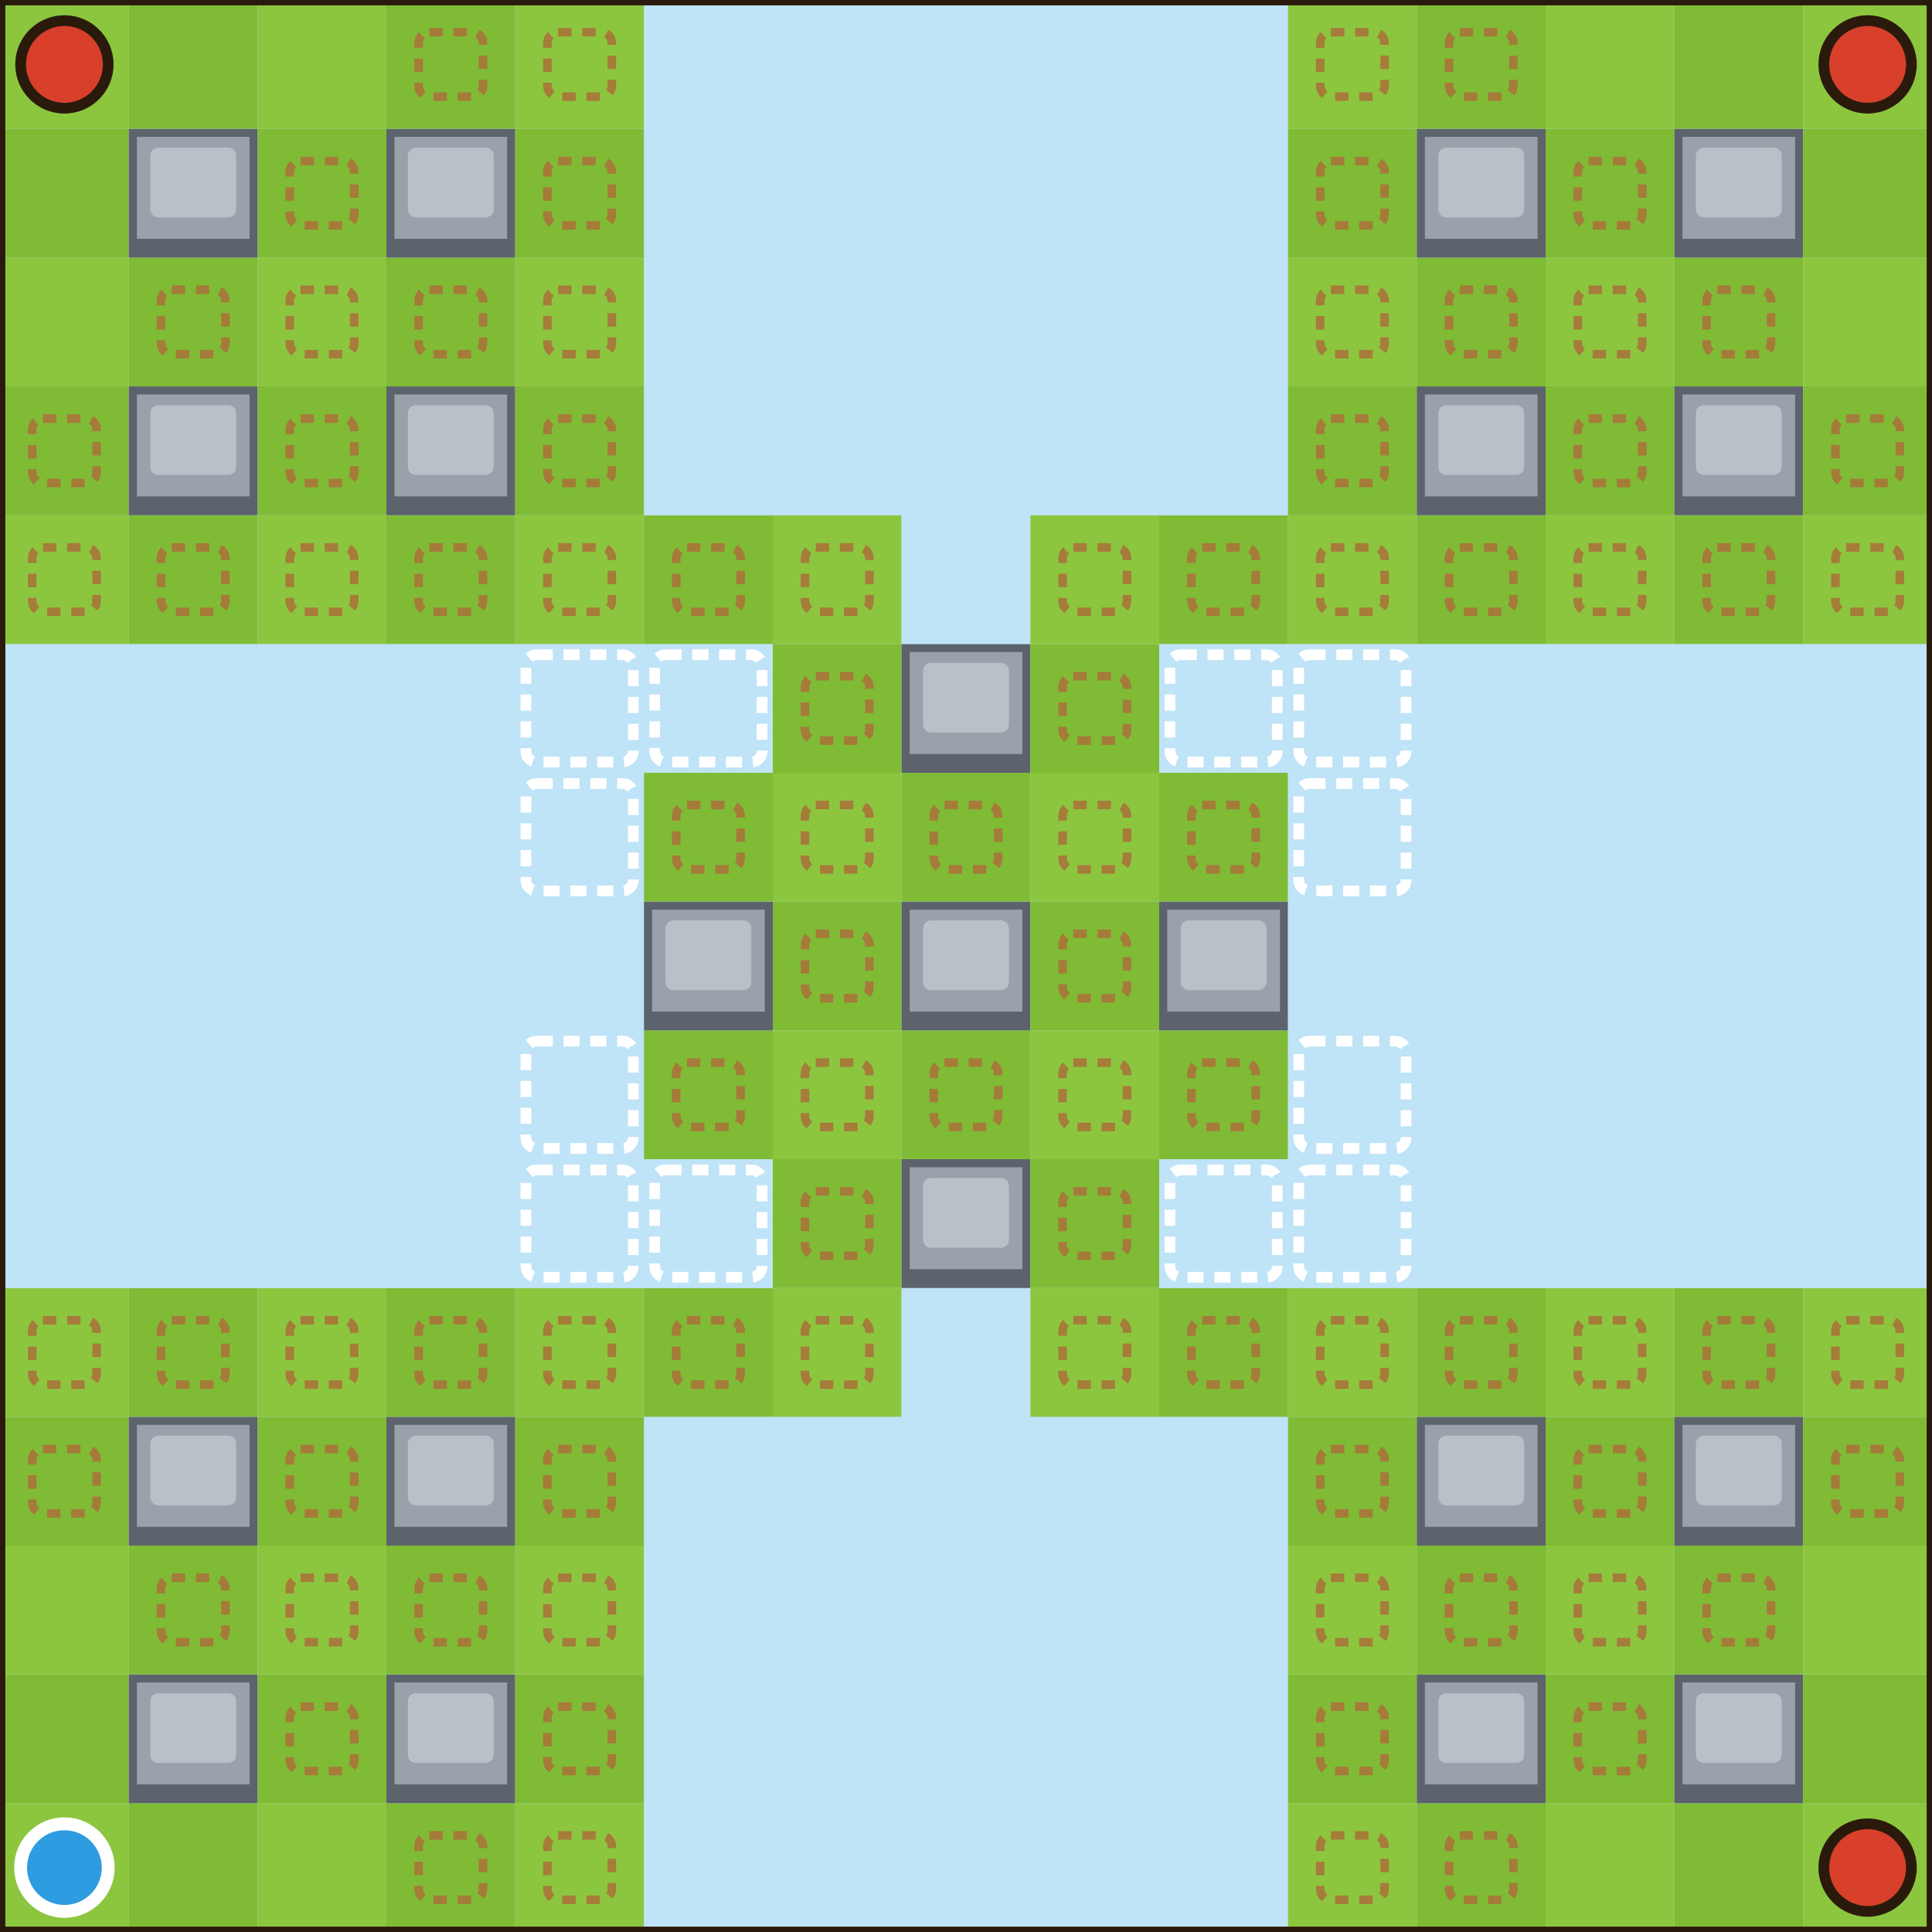
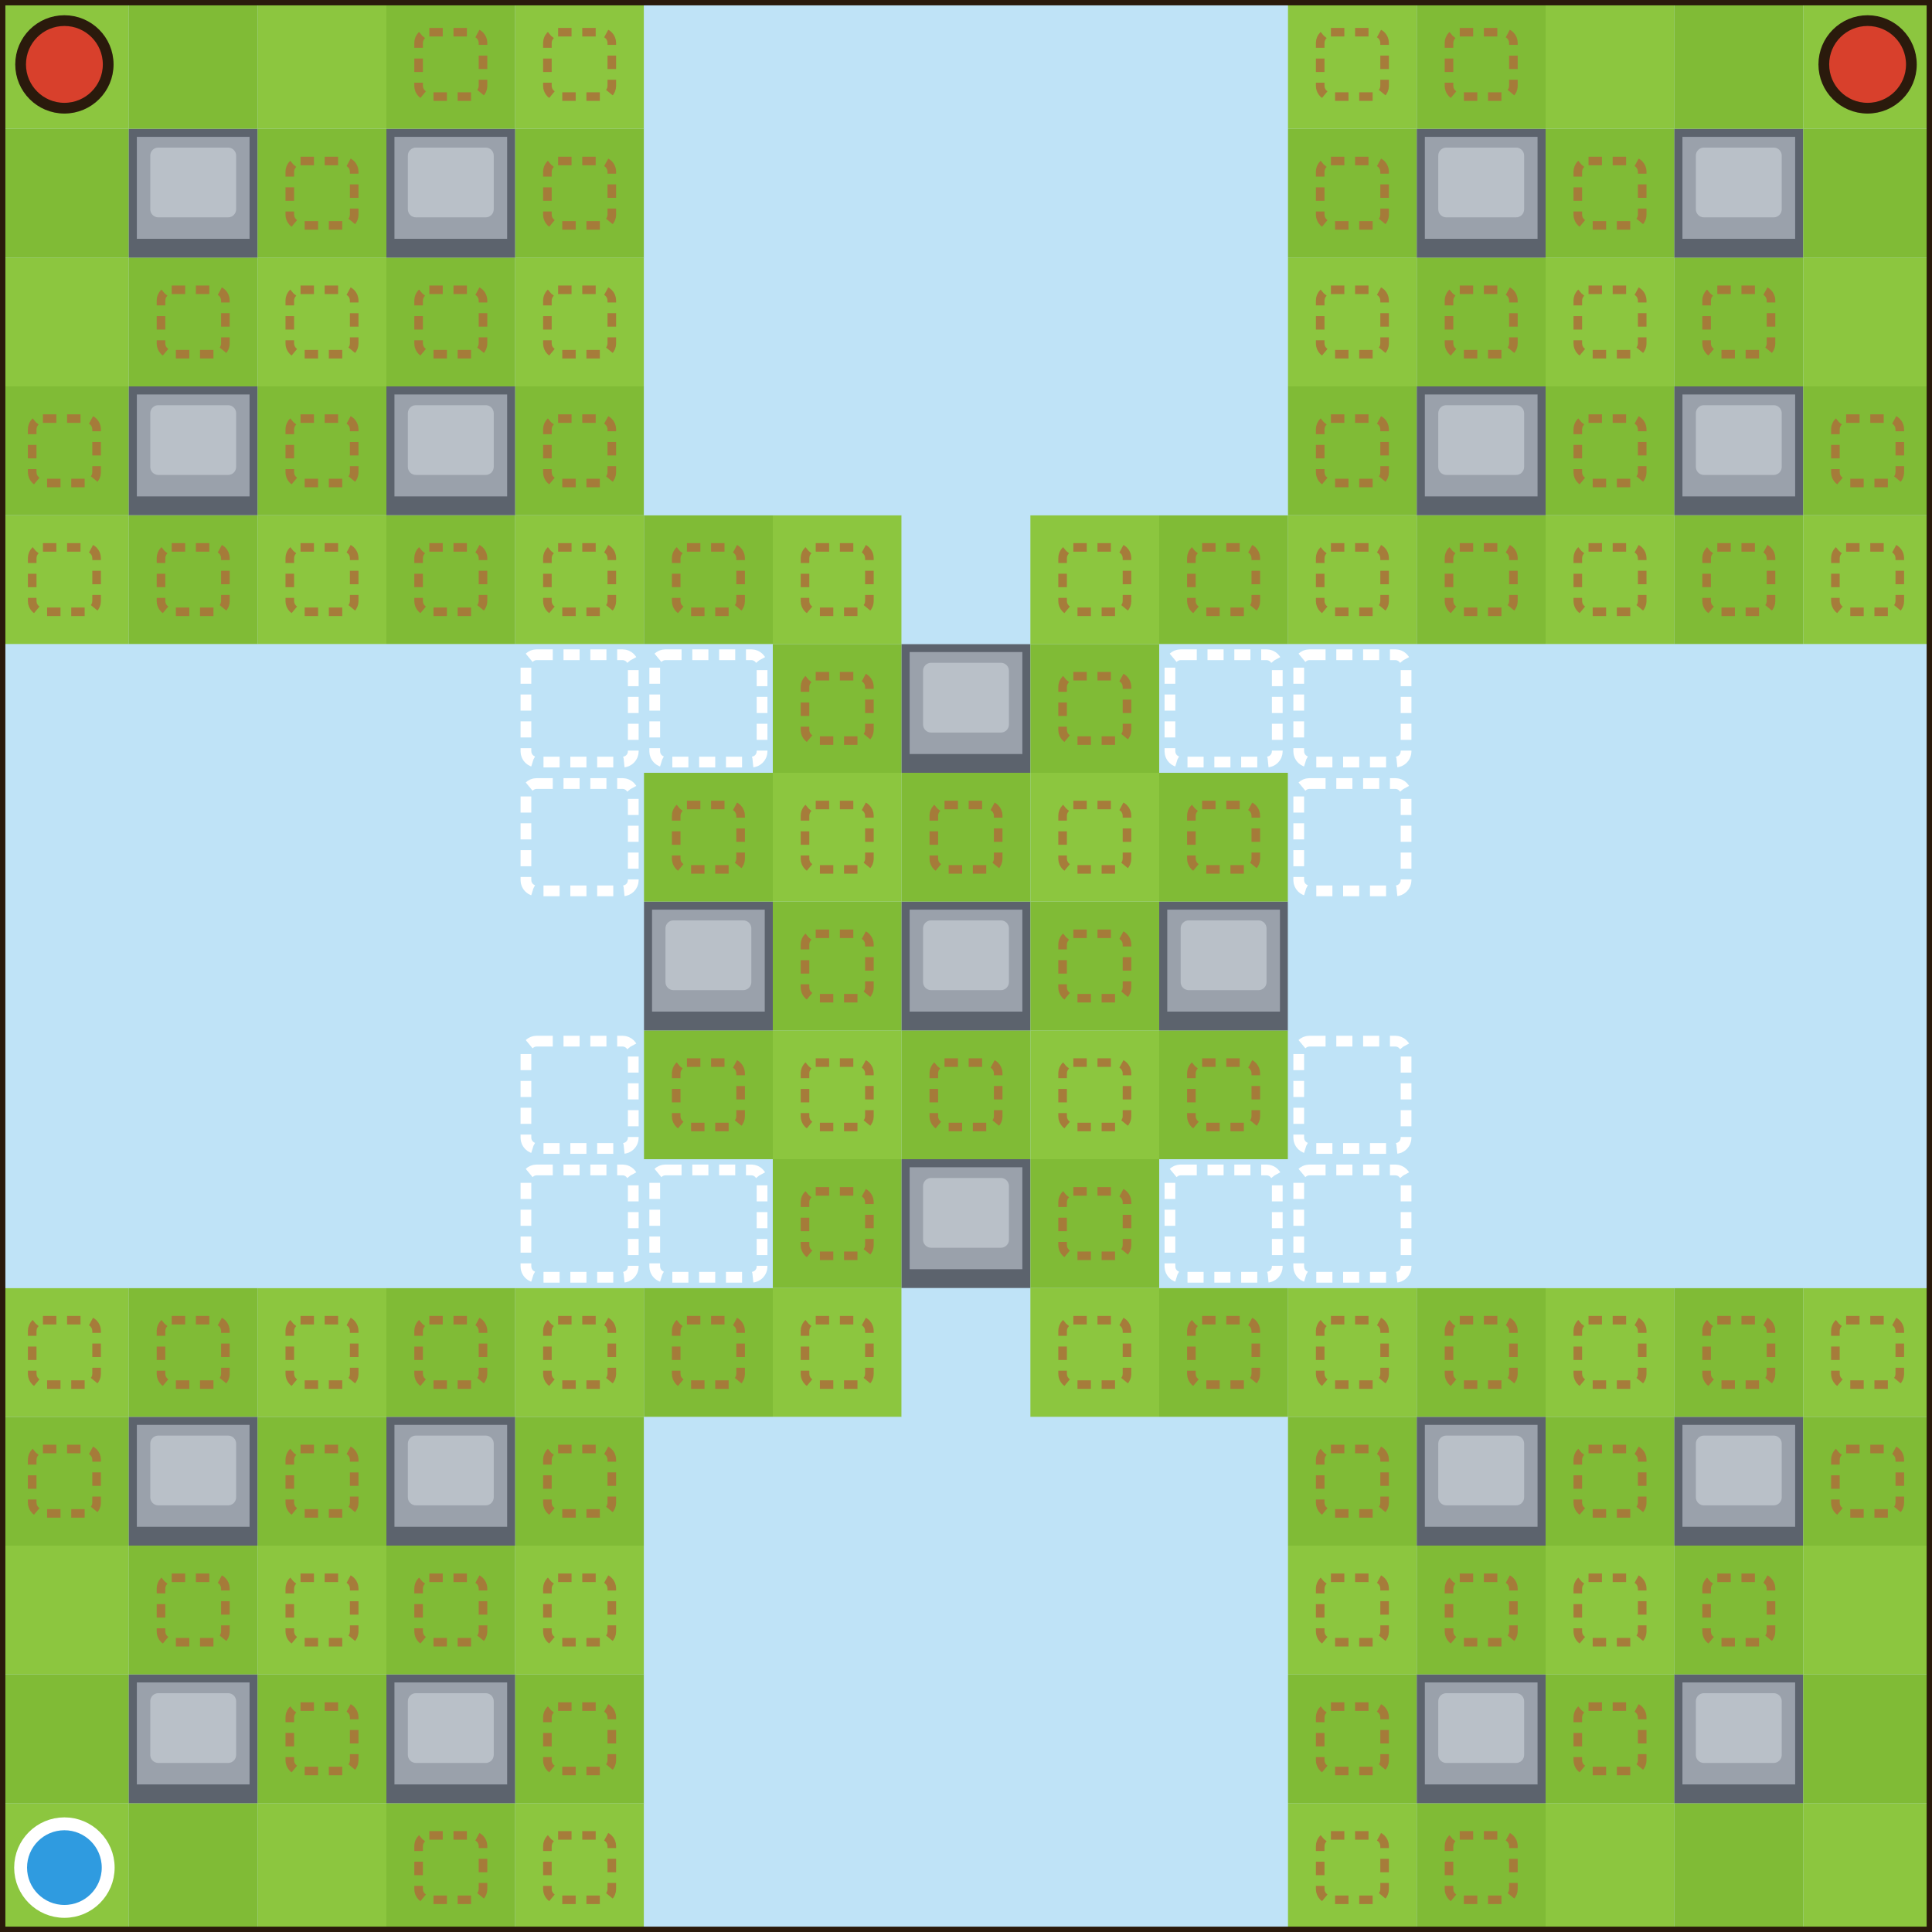
<svg xmlns="http://www.w3.org/2000/svg" viewBox="0 0 360 360" width="360" height="360" role="img">
  <rect width="360" height="360" fill="#bfe3f7" />
  <rect x="0" y="336" width="24" height="24" fill="#8cc63f" />
  <rect x="24" y="336" width="24" height="24" fill="#80bb36" />
  <rect x="48" y="336" width="24" height="24" fill="#8cc63f" />
  <rect x="72" y="336" width="24" height="24" fill="#80bb36" />
  <rect x="96" y="336" width="24" height="24" fill="#8cc63f" />
  <rect x="120" y="336" width="24" height="24" fill="#bfe3f7" />
  <rect x="144" y="336" width="24" height="24" fill="#bfe3f7" />
  <rect x="168" y="336" width="24" height="24" fill="#bfe3f7" />
  <rect x="192" y="336" width="24" height="24" fill="#bfe3f7" />
  <rect x="216" y="336" width="24" height="24" fill="#bfe3f7" />
  <rect x="240" y="336" width="24" height="24" fill="#8cc63f" />
  <rect x="264" y="336" width="24" height="24" fill="#80bb36" />
  <rect x="288" y="336" width="24" height="24" fill="#8cc63f" />
  <rect x="312" y="336" width="24" height="24" fill="#80bb36" />
  <rect x="336" y="336" width="24" height="24" fill="#8cc63f" />
  <rect x="0" y="312" width="24" height="24" fill="#80bb36" />
  <rect x="24" y="312" width="24" height="24" fill="#5c636d" />
  <rect x="25.5" y="313.5" width="21" height="19" fill="#9aa1ab" />
  <rect x="28" y="315.5" width="16" height="13" fill="#b9c0c8" rx="1.5" />
  <rect x="48" y="312" width="24" height="24" fill="#80bb36" />
  <rect x="72" y="312" width="24" height="24" fill="#5c636d" />
  <rect x="73.5" y="313.5" width="21" height="19" fill="#9aa1ab" />
  <rect x="76" y="315.5" width="16" height="13" fill="#b9c0c8" rx="1.5" />
  <rect x="96" y="312" width="24" height="24" fill="#80bb36" />
  <rect x="120" y="312" width="24" height="24" fill="#bfe3f7" />
  <rect x="144" y="312" width="24" height="24" fill="#bfe3f7" />
  <rect x="168" y="312" width="24" height="24" fill="#bfe3f7" />
  <rect x="192" y="312" width="24" height="24" fill="#bfe3f7" />
  <rect x="216" y="312" width="24" height="24" fill="#bfe3f7" />
  <rect x="240" y="312" width="24" height="24" fill="#80bb36" />
  <rect x="264" y="312" width="24" height="24" fill="#5c636d" />
  <rect x="265.5" y="313.5" width="21" height="19" fill="#9aa1ab" />
  <rect x="268" y="315.5" width="16" height="13" fill="#b9c0c8" rx="1.5" />
  <rect x="288" y="312" width="24" height="24" fill="#80bb36" />
  <rect x="312" y="312" width="24" height="24" fill="#5c636d" />
  <rect x="313.5" y="313.5" width="21" height="19" fill="#9aa1ab" />
  <rect x="316" y="315.5" width="16" height="13" fill="#b9c0c8" rx="1.5" />
  <rect x="336" y="312" width="24" height="24" fill="#80bb36" />
  <rect x="0" y="288" width="24" height="24" fill="#8cc63f" />
  <rect x="24" y="288" width="24" height="24" fill="#80bb36" />
  <rect x="48" y="288" width="24" height="24" fill="#8cc63f" />
  <rect x="72" y="288" width="24" height="24" fill="#80bb36" />
  <rect x="96" y="288" width="24" height="24" fill="#8cc63f" />
  <rect x="120" y="288" width="24" height="24" fill="#bfe3f7" />
  <rect x="144" y="288" width="24" height="24" fill="#bfe3f7" />
  <rect x="168" y="288" width="24" height="24" fill="#bfe3f7" />
  <rect x="192" y="288" width="24" height="24" fill="#bfe3f7" />
  <rect x="216" y="288" width="24" height="24" fill="#bfe3f7" />
  <rect x="240" y="288" width="24" height="24" fill="#8cc63f" />
  <rect x="264" y="288" width="24" height="24" fill="#80bb36" />
  <rect x="288" y="288" width="24" height="24" fill="#8cc63f" />
  <rect x="312" y="288" width="24" height="24" fill="#80bb36" />
  <rect x="336" y="288" width="24" height="24" fill="#8cc63f" />
  <rect x="0" y="264" width="24" height="24" fill="#80bb36" />
  <rect x="24" y="264" width="24" height="24" fill="#5c636d" />
  <rect x="25.5" y="265.5" width="21" height="19" fill="#9aa1ab" />
  <rect x="28" y="267.5" width="16" height="13" fill="#b9c0c8" rx="1.5" />
  <rect x="48" y="264" width="24" height="24" fill="#80bb36" />
  <rect x="72" y="264" width="24" height="24" fill="#5c636d" />
  <rect x="73.5" y="265.5" width="21" height="19" fill="#9aa1ab" />
  <rect x="76" y="267.5" width="16" height="13" fill="#b9c0c8" rx="1.5" />
  <rect x="96" y="264" width="24" height="24" fill="#80bb36" />
  <rect x="120" y="264" width="24" height="24" fill="#bfe3f7" />
  <rect x="144" y="264" width="24" height="24" fill="#bfe3f7" />
  <rect x="168" y="264" width="24" height="24" fill="#bfe3f7" />
  <rect x="192" y="264" width="24" height="24" fill="#bfe3f7" />
  <rect x="216" y="264" width="24" height="24" fill="#bfe3f7" />
  <rect x="240" y="264" width="24" height="24" fill="#80bb36" />
  <rect x="264" y="264" width="24" height="24" fill="#5c636d" />
  <rect x="265.5" y="265.5" width="21" height="19" fill="#9aa1ab" />
  <rect x="268" y="267.5" width="16" height="13" fill="#b9c0c8" rx="1.5" />
  <rect x="288" y="264" width="24" height="24" fill="#80bb36" />
  <rect x="312" y="264" width="24" height="24" fill="#5c636d" />
  <rect x="313.5" y="265.5" width="21" height="19" fill="#9aa1ab" />
  <rect x="316" y="267.5" width="16" height="13" fill="#b9c0c8" rx="1.5" />
  <rect x="336" y="264" width="24" height="24" fill="#80bb36" />
  <rect x="0" y="240" width="24" height="24" fill="#8cc63f" />
  <rect x="24" y="240" width="24" height="24" fill="#80bb36" />
  <rect x="48" y="240" width="24" height="24" fill="#8cc63f" />
  <rect x="72" y="240" width="24" height="24" fill="#80bb36" />
  <rect x="96" y="240" width="24" height="24" fill="#8cc63f" />
  <rect x="120" y="240" width="24" height="24" fill="#80bb36" />
  <rect x="144" y="240" width="24" height="24" fill="#8cc63f" />
  <rect x="168" y="240" width="24" height="24" fill="#bfe3f7" />
  <rect x="192" y="240" width="24" height="24" fill="#8cc63f" />
  <rect x="216" y="240" width="24" height="24" fill="#80bb36" />
  <rect x="240" y="240" width="24" height="24" fill="#8cc63f" />
  <rect x="264" y="240" width="24" height="24" fill="#80bb36" />
  <rect x="288" y="240" width="24" height="24" fill="#8cc63f" />
  <rect x="312" y="240" width="24" height="24" fill="#80bb36" />
  <rect x="336" y="240" width="24" height="24" fill="#8cc63f" />
  <rect x="0" y="216" width="24" height="24" fill="#bfe3f7" />
  <rect x="24" y="216" width="24" height="24" fill="#bfe3f7" />
  <rect x="48" y="216" width="24" height="24" fill="#bfe3f7" />
  <rect x="72" y="216" width="24" height="24" fill="#bfe3f7" />
  <rect x="96" y="216" width="24" height="24" fill="#bfe3f7" />
  <rect x="120" y="216" width="24" height="24" fill="#bfe3f7" />
  <rect x="144" y="216" width="24" height="24" fill="#80bb36" />
  <rect x="168" y="216" width="24" height="24" fill="#5c636d" />
  <rect x="169.5" y="217.5" width="21" height="19" fill="#9aa1ab" />
  <rect x="172" y="219.5" width="16" height="13" fill="#b9c0c8" rx="1.5" />
  <rect x="192" y="216" width="24" height="24" fill="#80bb36" />
  <rect x="216" y="216" width="24" height="24" fill="#bfe3f7" />
  <rect x="240" y="216" width="24" height="24" fill="#bfe3f7" />
  <rect x="264" y="216" width="24" height="24" fill="#bfe3f7" />
  <rect x="288" y="216" width="24" height="24" fill="#bfe3f7" />
  <rect x="312" y="216" width="24" height="24" fill="#bfe3f7" />
  <rect x="336" y="216" width="24" height="24" fill="#bfe3f7" />
  <rect x="0" y="192" width="24" height="24" fill="#bfe3f7" />
  <rect x="24" y="192" width="24" height="24" fill="#bfe3f7" />
  <rect x="48" y="192" width="24" height="24" fill="#bfe3f7" />
  <rect x="72" y="192" width="24" height="24" fill="#bfe3f7" />
  <rect x="96" y="192" width="24" height="24" fill="#bfe3f7" />
  <rect x="120" y="192" width="24" height="24" fill="#80bb36" />
  <rect x="144" y="192" width="24" height="24" fill="#8cc63f" />
  <rect x="168" y="192" width="24" height="24" fill="#80bb36" />
  <rect x="192" y="192" width="24" height="24" fill="#8cc63f" />
  <rect x="216" y="192" width="24" height="24" fill="#80bb36" />
  <rect x="240" y="192" width="24" height="24" fill="#bfe3f7" />
  <rect x="264" y="192" width="24" height="24" fill="#bfe3f7" />
  <rect x="288" y="192" width="24" height="24" fill="#bfe3f7" />
  <rect x="312" y="192" width="24" height="24" fill="#bfe3f7" />
  <rect x="336" y="192" width="24" height="24" fill="#bfe3f7" />
  <rect x="0" y="168" width="24" height="24" fill="#bfe3f7" />
  <rect x="24" y="168" width="24" height="24" fill="#bfe3f7" />
  <rect x="48" y="168" width="24" height="24" fill="#bfe3f7" />
  <rect x="72" y="168" width="24" height="24" fill="#bfe3f7" />
  <rect x="96" y="168" width="24" height="24" fill="#bfe3f7" />
  <rect x="120" y="168" width="24" height="24" fill="#5c636d" />
  <rect x="121.5" y="169.5" width="21" height="19" fill="#9aa1ab" />
  <rect x="124" y="171.5" width="16" height="13" fill="#b9c0c8" rx="1.5" />
  <rect x="144" y="168" width="24" height="24" fill="#80bb36" />
  <rect x="168" y="168" width="24" height="24" fill="#5c636d" />
  <rect x="169.5" y="169.5" width="21" height="19" fill="#9aa1ab" />
  <rect x="172" y="171.5" width="16" height="13" fill="#b9c0c8" rx="1.5" />
  <rect x="192" y="168" width="24" height="24" fill="#80bb36" />
  <rect x="216" y="168" width="24" height="24" fill="#5c636d" />
  <rect x="217.5" y="169.5" width="21" height="19" fill="#9aa1ab" />
  <rect x="220" y="171.5" width="16" height="13" fill="#b9c0c8" rx="1.5" />
  <rect x="240" y="168" width="24" height="24" fill="#bfe3f7" />
  <rect x="264" y="168" width="24" height="24" fill="#bfe3f7" />
  <rect x="288" y="168" width="24" height="24" fill="#bfe3f7" />
  <rect x="312" y="168" width="24" height="24" fill="#bfe3f7" />
  <rect x="336" y="168" width="24" height="24" fill="#bfe3f7" />
  <rect x="0" y="144" width="24" height="24" fill="#bfe3f7" />
  <rect x="24" y="144" width="24" height="24" fill="#bfe3f7" />
  <rect x="48" y="144" width="24" height="24" fill="#bfe3f7" />
  <rect x="72" y="144" width="24" height="24" fill="#bfe3f7" />
  <rect x="96" y="144" width="24" height="24" fill="#bfe3f7" />
  <rect x="120" y="144" width="24" height="24" fill="#80bb36" />
  <rect x="144" y="144" width="24" height="24" fill="#8cc63f" />
  <rect x="168" y="144" width="24" height="24" fill="#80bb36" />
  <rect x="192" y="144" width="24" height="24" fill="#8cc63f" />
  <rect x="216" y="144" width="24" height="24" fill="#80bb36" />
  <rect x="240" y="144" width="24" height="24" fill="#bfe3f7" />
  <rect x="264" y="144" width="24" height="24" fill="#bfe3f7" />
  <rect x="288" y="144" width="24" height="24" fill="#bfe3f7" />
  <rect x="312" y="144" width="24" height="24" fill="#bfe3f7" />
  <rect x="336" y="144" width="24" height="24" fill="#bfe3f7" />
  <rect x="0" y="120" width="24" height="24" fill="#bfe3f7" />
  <rect x="24" y="120" width="24" height="24" fill="#bfe3f7" />
  <rect x="48" y="120" width="24" height="24" fill="#bfe3f7" />
  <rect x="72" y="120" width="24" height="24" fill="#bfe3f7" />
  <rect x="96" y="120" width="24" height="24" fill="#bfe3f7" />
  <rect x="120" y="120" width="24" height="24" fill="#bfe3f7" />
  <rect x="144" y="120" width="24" height="24" fill="#80bb36" />
  <rect x="168" y="120" width="24" height="24" fill="#5c636d" />
  <rect x="169.5" y="121.5" width="21" height="19" fill="#9aa1ab" />
  <rect x="172" y="123.5" width="16" height="13" fill="#b9c0c8" rx="1.5" />
  <rect x="192" y="120" width="24" height="24" fill="#80bb36" />
  <rect x="216" y="120" width="24" height="24" fill="#bfe3f7" />
  <rect x="240" y="120" width="24" height="24" fill="#bfe3f7" />
  <rect x="264" y="120" width="24" height="24" fill="#bfe3f7" />
  <rect x="288" y="120" width="24" height="24" fill="#bfe3f7" />
  <rect x="312" y="120" width="24" height="24" fill="#bfe3f7" />
  <rect x="336" y="120" width="24" height="24" fill="#bfe3f7" />
  <rect x="0" y="96" width="24" height="24" fill="#8cc63f" />
  <rect x="24" y="96" width="24" height="24" fill="#80bb36" />
  <rect x="48" y="96" width="24" height="24" fill="#8cc63f" />
  <rect x="72" y="96" width="24" height="24" fill="#80bb36" />
  <rect x="96" y="96" width="24" height="24" fill="#8cc63f" />
  <rect x="120" y="96" width="24" height="24" fill="#80bb36" />
  <rect x="144" y="96" width="24" height="24" fill="#8cc63f" />
  <rect x="168" y="96" width="24" height="24" fill="#bfe3f7" />
  <rect x="192" y="96" width="24" height="24" fill="#8cc63f" />
  <rect x="216" y="96" width="24" height="24" fill="#80bb36" />
  <rect x="240" y="96" width="24" height="24" fill="#8cc63f" />
  <rect x="264" y="96" width="24" height="24" fill="#80bb36" />
  <rect x="288" y="96" width="24" height="24" fill="#8cc63f" />
  <rect x="312" y="96" width="24" height="24" fill="#80bb36" />
  <rect x="336" y="96" width="24" height="24" fill="#8cc63f" />
  <rect x="0" y="72" width="24" height="24" fill="#80bb36" />
  <rect x="24" y="72" width="24" height="24" fill="#5c636d" />
  <rect x="25.5" y="73.5" width="21" height="19" fill="#9aa1ab" />
  <rect x="28" y="75.5" width="16" height="13" fill="#b9c0c8" rx="1.5" />
  <rect x="48" y="72" width="24" height="24" fill="#80bb36" />
  <rect x="72" y="72" width="24" height="24" fill="#5c636d" />
  <rect x="73.5" y="73.5" width="21" height="19" fill="#9aa1ab" />
  <rect x="76" y="75.5" width="16" height="13" fill="#b9c0c8" rx="1.5" />
  <rect x="96" y="72" width="24" height="24" fill="#80bb36" />
  <rect x="120" y="72" width="24" height="24" fill="#bfe3f7" />
  <rect x="144" y="72" width="24" height="24" fill="#bfe3f7" />
  <rect x="168" y="72" width="24" height="24" fill="#bfe3f7" />
  <rect x="192" y="72" width="24" height="24" fill="#bfe3f7" />
  <rect x="216" y="72" width="24" height="24" fill="#bfe3f7" />
  <rect x="240" y="72" width="24" height="24" fill="#80bb36" />
  <rect x="264" y="72" width="24" height="24" fill="#5c636d" />
  <rect x="265.5" y="73.5" width="21" height="19" fill="#9aa1ab" />
  <rect x="268" y="75.5" width="16" height="13" fill="#b9c0c8" rx="1.5" />
  <rect x="288" y="72" width="24" height="24" fill="#80bb36" />
  <rect x="312" y="72" width="24" height="24" fill="#5c636d" />
  <rect x="313.5" y="73.5" width="21" height="19" fill="#9aa1ab" />
  <rect x="316" y="75.5" width="16" height="13" fill="#b9c0c8" rx="1.5" />
  <rect x="336" y="72" width="24" height="24" fill="#80bb36" />
  <rect x="0" y="48" width="24" height="24" fill="#8cc63f" />
  <rect x="24" y="48" width="24" height="24" fill="#80bb36" />
  <rect x="48" y="48" width="24" height="24" fill="#8cc63f" />
  <rect x="72" y="48" width="24" height="24" fill="#80bb36" />
  <rect x="96" y="48" width="24" height="24" fill="#8cc63f" />
  <rect x="120" y="48" width="24" height="24" fill="#bfe3f7" />
  <rect x="144" y="48" width="24" height="24" fill="#bfe3f7" />
  <rect x="168" y="48" width="24" height="24" fill="#bfe3f7" />
  <rect x="192" y="48" width="24" height="24" fill="#bfe3f7" />
  <rect x="216" y="48" width="24" height="24" fill="#bfe3f7" />
  <rect x="240" y="48" width="24" height="24" fill="#8cc63f" />
  <rect x="264" y="48" width="24" height="24" fill="#80bb36" />
  <rect x="288" y="48" width="24" height="24" fill="#8cc63f" />
  <rect x="312" y="48" width="24" height="24" fill="#80bb36" />
  <rect x="336" y="48" width="24" height="24" fill="#8cc63f" />
  <rect x="0" y="24" width="24" height="24" fill="#80bb36" />
  <rect x="24" y="24" width="24" height="24" fill="#5c636d" />
  <rect x="25.5" y="25.5" width="21" height="19" fill="#9aa1ab" />
  <rect x="28" y="27.5" width="16" height="13" fill="#b9c0c8" rx="1.5" />
  <rect x="48" y="24" width="24" height="24" fill="#80bb36" />
  <rect x="72" y="24" width="24" height="24" fill="#5c636d" />
  <rect x="73.5" y="25.5" width="21" height="19" fill="#9aa1ab" />
  <rect x="76" y="27.5" width="16" height="13" fill="#b9c0c8" rx="1.5" />
  <rect x="96" y="24" width="24" height="24" fill="#80bb36" />
  <rect x="120" y="24" width="24" height="24" fill="#bfe3f7" />
  <rect x="144" y="24" width="24" height="24" fill="#bfe3f7" />
  <rect x="168" y="24" width="24" height="24" fill="#bfe3f7" />
  <rect x="192" y="24" width="24" height="24" fill="#bfe3f7" />
  <rect x="216" y="24" width="24" height="24" fill="#bfe3f7" />
  <rect x="240" y="24" width="24" height="24" fill="#80bb36" />
  <rect x="264" y="24" width="24" height="24" fill="#5c636d" />
  <rect x="265.5" y="25.5" width="21" height="19" fill="#9aa1ab" />
  <rect x="268" y="27.5" width="16" height="13" fill="#b9c0c8" rx="1.5" />
  <rect x="288" y="24" width="24" height="24" fill="#80bb36" />
  <rect x="312" y="24" width="24" height="24" fill="#5c636d" />
  <rect x="313.5" y="25.5" width="21" height="19" fill="#9aa1ab" />
  <rect x="316" y="27.5" width="16" height="13" fill="#b9c0c8" rx="1.5" />
  <rect x="336" y="24" width="24" height="24" fill="#80bb36" />
  <rect x="0" y="0" width="24" height="24" fill="#8cc63f" />
  <rect x="24" y="0" width="24" height="24" fill="#80bb36" />
  <rect x="48" y="0" width="24" height="24" fill="#8cc63f" />
  <rect x="72" y="0" width="24" height="24" fill="#80bb36" />
  <rect x="96" y="0" width="24" height="24" fill="#8cc63f" />
  <rect x="120" y="0" width="24" height="24" fill="#bfe3f7" />
  <rect x="144" y="0" width="24" height="24" fill="#bfe3f7" />
  <rect x="168" y="0" width="24" height="24" fill="#bfe3f7" />
  <rect x="192" y="0" width="24" height="24" fill="#bfe3f7" />
  <rect x="216" y="0" width="24" height="24" fill="#bfe3f7" />
  <rect x="240" y="0" width="24" height="24" fill="#8cc63f" />
  <rect x="264" y="0" width="24" height="24" fill="#80bb36" />
  <rect x="288" y="0" width="24" height="24" fill="#8cc63f" />
  <rect x="312" y="0" width="24" height="24" fill="#80bb36" />
  <rect x="336" y="0" width="24" height="24" fill="#8cc63f" />
  <rect x="6" y="270" width="12" height="12" fill="none" stroke="#a8743a" stroke-width="1.6" rx="2" stroke-dasharray="2.5 2" opacity=".9" />
  <rect x="6" y="246" width="12" height="12" fill="none" stroke="#a8743a" stroke-width="1.6" rx="2" stroke-dasharray="2.5 2" opacity=".9" />
  <rect x="6" y="102" width="12" height="12" fill="none" stroke="#a8743a" stroke-width="1.6" rx="2" stroke-dasharray="2.5 2" opacity=".9" />
  <rect x="6" y="78" width="12" height="12" fill="none" stroke="#a8743a" stroke-width="1.6" rx="2" stroke-dasharray="2.5 2" opacity=".9" />
  <rect x="30" y="294" width="12" height="12" fill="none" stroke="#a8743a" stroke-width="1.6" rx="2" stroke-dasharray="2.5 2" opacity=".9" />
  <rect x="30" y="246" width="12" height="12" fill="none" stroke="#a8743a" stroke-width="1.6" rx="2" stroke-dasharray="2.5 2" opacity=".9" />
  <rect x="30" y="102" width="12" height="12" fill="none" stroke="#a8743a" stroke-width="1.6" rx="2" stroke-dasharray="2.5 2" opacity=".9" />
  <rect x="30" y="54" width="12" height="12" fill="none" stroke="#a8743a" stroke-width="1.6" rx="2" stroke-dasharray="2.5 2" opacity=".9" />
  <rect x="54" y="318" width="12" height="12" fill="none" stroke="#a8743a" stroke-width="1.6" rx="2" stroke-dasharray="2.5 2" opacity=".9" />
  <rect x="54" y="294" width="12" height="12" fill="none" stroke="#a8743a" stroke-width="1.6" rx="2" stroke-dasharray="2.5 2" opacity=".9" />
  <rect x="54" y="270" width="12" height="12" fill="none" stroke="#a8743a" stroke-width="1.6" rx="2" stroke-dasharray="2.5 2" opacity=".9" />
  <rect x="54" y="246" width="12" height="12" fill="none" stroke="#a8743a" stroke-width="1.6" rx="2" stroke-dasharray="2.5 2" opacity=".9" />
  <rect x="54" y="102" width="12" height="12" fill="none" stroke="#a8743a" stroke-width="1.6" rx="2" stroke-dasharray="2.5 2" opacity=".9" />
  <rect x="54" y="78" width="12" height="12" fill="none" stroke="#a8743a" stroke-width="1.6" rx="2" stroke-dasharray="2.5 2" opacity=".9" />
  <rect x="54" y="54" width="12" height="12" fill="none" stroke="#a8743a" stroke-width="1.6" rx="2" stroke-dasharray="2.5 2" opacity=".9" />
  <rect x="54" y="30" width="12" height="12" fill="none" stroke="#a8743a" stroke-width="1.6" rx="2" stroke-dasharray="2.5 2" opacity=".9" />
  <rect x="78" y="342" width="12" height="12" fill="none" stroke="#a8743a" stroke-width="1.6" rx="2" stroke-dasharray="2.5 2" opacity=".9" />
  <rect x="78" y="294" width="12" height="12" fill="none" stroke="#a8743a" stroke-width="1.6" rx="2" stroke-dasharray="2.5 2" opacity=".9" />
  <rect x="78" y="246" width="12" height="12" fill="none" stroke="#a8743a" stroke-width="1.6" rx="2" stroke-dasharray="2.5 2" opacity=".9" />
  <rect x="78" y="102" width="12" height="12" fill="none" stroke="#a8743a" stroke-width="1.6" rx="2" stroke-dasharray="2.5 2" opacity=".9" />
  <rect x="78" y="54" width="12" height="12" fill="none" stroke="#a8743a" stroke-width="1.6" rx="2" stroke-dasharray="2.5 2" opacity=".9" />
  <rect x="78" y="6" width="12" height="12" fill="none" stroke="#a8743a" stroke-width="1.6" rx="2" stroke-dasharray="2.5 2" opacity=".9" />
  <rect x="102" y="342" width="12" height="12" fill="none" stroke="#a8743a" stroke-width="1.6" rx="2" stroke-dasharray="2.5 2" opacity=".9" />
  <rect x="102" y="318" width="12" height="12" fill="none" stroke="#a8743a" stroke-width="1.6" rx="2" stroke-dasharray="2.5 2" opacity=".9" />
  <rect x="102" y="294" width="12" height="12" fill="none" stroke="#a8743a" stroke-width="1.6" rx="2" stroke-dasharray="2.5 2" opacity=".9" />
  <rect x="102" y="270" width="12" height="12" fill="none" stroke="#a8743a" stroke-width="1.6" rx="2" stroke-dasharray="2.5 2" opacity=".9" />
  <rect x="102" y="246" width="12" height="12" fill="none" stroke="#a8743a" stroke-width="1.6" rx="2" stroke-dasharray="2.5 2" opacity=".9" />
  <rect x="102" y="102" width="12" height="12" fill="none" stroke="#a8743a" stroke-width="1.6" rx="2" stroke-dasharray="2.5 2" opacity=".9" />
  <rect x="102" y="78" width="12" height="12" fill="none" stroke="#a8743a" stroke-width="1.6" rx="2" stroke-dasharray="2.5 2" opacity=".9" />
  <rect x="102" y="54" width="12" height="12" fill="none" stroke="#a8743a" stroke-width="1.6" rx="2" stroke-dasharray="2.5 2" opacity=".9" />
  <rect x="102" y="30" width="12" height="12" fill="none" stroke="#a8743a" stroke-width="1.6" rx="2" stroke-dasharray="2.5 2" opacity=".9" />
  <rect x="102" y="6" width="12" height="12" fill="none" stroke="#a8743a" stroke-width="1.6" rx="2" stroke-dasharray="2.5 2" opacity=".9" />
  <rect x="126" y="246" width="12" height="12" fill="none" stroke="#a8743a" stroke-width="1.6" rx="2" stroke-dasharray="2.5 2" opacity=".9" />
  <rect x="126" y="198" width="12" height="12" fill="none" stroke="#a8743a" stroke-width="1.6" rx="2" stroke-dasharray="2.5 2" opacity=".9" />
  <rect x="126" y="150" width="12" height="12" fill="none" stroke="#a8743a" stroke-width="1.6" rx="2" stroke-dasharray="2.5 2" opacity=".9" />
  <rect x="126" y="102" width="12" height="12" fill="none" stroke="#a8743a" stroke-width="1.6" rx="2" stroke-dasharray="2.5 2" opacity=".9" />
  <rect x="150" y="246" width="12" height="12" fill="none" stroke="#a8743a" stroke-width="1.6" rx="2" stroke-dasharray="2.5 2" opacity=".9" />
  <rect x="150" y="222" width="12" height="12" fill="none" stroke="#a8743a" stroke-width="1.6" rx="2" stroke-dasharray="2.5 2" opacity=".9" />
  <rect x="150" y="198" width="12" height="12" fill="none" stroke="#a8743a" stroke-width="1.6" rx="2" stroke-dasharray="2.5 2" opacity=".9" />
  <rect x="150" y="174" width="12" height="12" fill="none" stroke="#a8743a" stroke-width="1.6" rx="2" stroke-dasharray="2.5 2" opacity=".9" />
  <rect x="150" y="150" width="12" height="12" fill="none" stroke="#a8743a" stroke-width="1.6" rx="2" stroke-dasharray="2.5 2" opacity=".9" />
  <rect x="150" y="126" width="12" height="12" fill="none" stroke="#a8743a" stroke-width="1.6" rx="2" stroke-dasharray="2.5 2" opacity=".9" />
  <rect x="150" y="102" width="12" height="12" fill="none" stroke="#a8743a" stroke-width="1.6" rx="2" stroke-dasharray="2.5 2" opacity=".9" />
  <rect x="174" y="198" width="12" height="12" fill="none" stroke="#a8743a" stroke-width="1.6" rx="2" stroke-dasharray="2.5 2" opacity=".9" />
  <rect x="174" y="150" width="12" height="12" fill="none" stroke="#a8743a" stroke-width="1.6" rx="2" stroke-dasharray="2.5 2" opacity=".9" />
  <rect x="198" y="246" width="12" height="12" fill="none" stroke="#a8743a" stroke-width="1.6" rx="2" stroke-dasharray="2.5 2" opacity=".9" />
  <rect x="198" y="222" width="12" height="12" fill="none" stroke="#a8743a" stroke-width="1.6" rx="2" stroke-dasharray="2.5 2" opacity=".9" />
  <rect x="198" y="198" width="12" height="12" fill="none" stroke="#a8743a" stroke-width="1.6" rx="2" stroke-dasharray="2.5 2" opacity=".9" />
  <rect x="198" y="174" width="12" height="12" fill="none" stroke="#a8743a" stroke-width="1.6" rx="2" stroke-dasharray="2.5 2" opacity=".9" />
  <rect x="198" y="150" width="12" height="12" fill="none" stroke="#a8743a" stroke-width="1.6" rx="2" stroke-dasharray="2.5 2" opacity=".9" />
  <rect x="198" y="126" width="12" height="12" fill="none" stroke="#a8743a" stroke-width="1.6" rx="2" stroke-dasharray="2.5 2" opacity=".9" />
  <rect x="198" y="102" width="12" height="12" fill="none" stroke="#a8743a" stroke-width="1.6" rx="2" stroke-dasharray="2.5 2" opacity=".9" />
  <rect x="222" y="246" width="12" height="12" fill="none" stroke="#a8743a" stroke-width="1.6" rx="2" stroke-dasharray="2.5 2" opacity=".9" />
  <rect x="222" y="198" width="12" height="12" fill="none" stroke="#a8743a" stroke-width="1.6" rx="2" stroke-dasharray="2.5 2" opacity=".9" />
  <rect x="222" y="150" width="12" height="12" fill="none" stroke="#a8743a" stroke-width="1.6" rx="2" stroke-dasharray="2.5 2" opacity=".9" />
  <rect x="222" y="102" width="12" height="12" fill="none" stroke="#a8743a" stroke-width="1.6" rx="2" stroke-dasharray="2.5 2" opacity=".9" />
  <rect x="246" y="342" width="12" height="12" fill="none" stroke="#a8743a" stroke-width="1.6" rx="2" stroke-dasharray="2.5 2" opacity=".9" />
  <rect x="246" y="318" width="12" height="12" fill="none" stroke="#a8743a" stroke-width="1.6" rx="2" stroke-dasharray="2.5 2" opacity=".9" />
  <rect x="246" y="294" width="12" height="12" fill="none" stroke="#a8743a" stroke-width="1.6" rx="2" stroke-dasharray="2.5 2" opacity=".9" />
  <rect x="246" y="270" width="12" height="12" fill="none" stroke="#a8743a" stroke-width="1.6" rx="2" stroke-dasharray="2.5 2" opacity=".9" />
  <rect x="246" y="246" width="12" height="12" fill="none" stroke="#a8743a" stroke-width="1.6" rx="2" stroke-dasharray="2.5 2" opacity=".9" />
  <rect x="246" y="102" width="12" height="12" fill="none" stroke="#a8743a" stroke-width="1.6" rx="2" stroke-dasharray="2.5 2" opacity=".9" />
  <rect x="246" y="78" width="12" height="12" fill="none" stroke="#a8743a" stroke-width="1.6" rx="2" stroke-dasharray="2.5 2" opacity=".9" />
  <rect x="246" y="54" width="12" height="12" fill="none" stroke="#a8743a" stroke-width="1.6" rx="2" stroke-dasharray="2.5 2" opacity=".9" />
  <rect x="246" y="30" width="12" height="12" fill="none" stroke="#a8743a" stroke-width="1.6" rx="2" stroke-dasharray="2.5 2" opacity=".9" />
  <rect x="246" y="6" width="12" height="12" fill="none" stroke="#a8743a" stroke-width="1.6" rx="2" stroke-dasharray="2.5 2" opacity=".9" />
  <rect x="270" y="342" width="12" height="12" fill="none" stroke="#a8743a" stroke-width="1.6" rx="2" stroke-dasharray="2.5 2" opacity=".9" />
  <rect x="270" y="294" width="12" height="12" fill="none" stroke="#a8743a" stroke-width="1.6" rx="2" stroke-dasharray="2.5 2" opacity=".9" />
  <rect x="270" y="246" width="12" height="12" fill="none" stroke="#a8743a" stroke-width="1.6" rx="2" stroke-dasharray="2.5 2" opacity=".9" />
  <rect x="270" y="102" width="12" height="12" fill="none" stroke="#a8743a" stroke-width="1.6" rx="2" stroke-dasharray="2.5 2" opacity=".9" />
  <rect x="270" y="54" width="12" height="12" fill="none" stroke="#a8743a" stroke-width="1.6" rx="2" stroke-dasharray="2.5 2" opacity=".9" />
  <rect x="270" y="6" width="12" height="12" fill="none" stroke="#a8743a" stroke-width="1.6" rx="2" stroke-dasharray="2.5 2" opacity=".9" />
  <rect x="294" y="318" width="12" height="12" fill="none" stroke="#a8743a" stroke-width="1.6" rx="2" stroke-dasharray="2.5 2" opacity=".9" />
  <rect x="294" y="294" width="12" height="12" fill="none" stroke="#a8743a" stroke-width="1.6" rx="2" stroke-dasharray="2.5 2" opacity=".9" />
  <rect x="294" y="270" width="12" height="12" fill="none" stroke="#a8743a" stroke-width="1.6" rx="2" stroke-dasharray="2.5 2" opacity=".9" />
  <rect x="294" y="246" width="12" height="12" fill="none" stroke="#a8743a" stroke-width="1.6" rx="2" stroke-dasharray="2.5 2" opacity=".9" />
  <rect x="294" y="102" width="12" height="12" fill="none" stroke="#a8743a" stroke-width="1.6" rx="2" stroke-dasharray="2.5 2" opacity=".9" />
  <rect x="294" y="78" width="12" height="12" fill="none" stroke="#a8743a" stroke-width="1.6" rx="2" stroke-dasharray="2.5 2" opacity=".9" />
  <rect x="294" y="54" width="12" height="12" fill="none" stroke="#a8743a" stroke-width="1.6" rx="2" stroke-dasharray="2.5 2" opacity=".9" />
  <rect x="294" y="30" width="12" height="12" fill="none" stroke="#a8743a" stroke-width="1.6" rx="2" stroke-dasharray="2.5 2" opacity=".9" />
  <rect x="318" y="294" width="12" height="12" fill="none" stroke="#a8743a" stroke-width="1.6" rx="2" stroke-dasharray="2.5 2" opacity=".9" />
  <rect x="318" y="246" width="12" height="12" fill="none" stroke="#a8743a" stroke-width="1.6" rx="2" stroke-dasharray="2.5 2" opacity=".9" />
  <rect x="318" y="102" width="12" height="12" fill="none" stroke="#a8743a" stroke-width="1.6" rx="2" stroke-dasharray="2.5 2" opacity=".9" />
  <rect x="318" y="54" width="12" height="12" fill="none" stroke="#a8743a" stroke-width="1.6" rx="2" stroke-dasharray="2.5 2" opacity=".9" />
  <rect x="342" y="270" width="12" height="12" fill="none" stroke="#a8743a" stroke-width="1.6" rx="2" stroke-dasharray="2.5 2" opacity=".9" />
  <rect x="342" y="246" width="12" height="12" fill="none" stroke="#a8743a" stroke-width="1.6" rx="2" stroke-dasharray="2.5 2" opacity=".9" />
  <rect x="342" y="102" width="12" height="12" fill="none" stroke="#a8743a" stroke-width="1.6" rx="2" stroke-dasharray="2.5 2" opacity=".9" />
  <rect x="342" y="78" width="12" height="12" fill="none" stroke="#a8743a" stroke-width="1.6" rx="2" stroke-dasharray="2.5 2" opacity=".9" />
  <rect x="98" y="218" width="20" height="20" fill="none" stroke="#ffffff" stroke-width="2" rx="2" stroke-dasharray="3 2" />
  <rect x="98" y="194" width="20" height="20" fill="none" stroke="#ffffff" stroke-width="2" rx="2" stroke-dasharray="3 2" />
  <rect x="98" y="146" width="20" height="20" fill="none" stroke="#ffffff" stroke-width="2" rx="2" stroke-dasharray="3 2" />
  <rect x="98" y="122" width="20" height="20" fill="none" stroke="#ffffff" stroke-width="2" rx="2" stroke-dasharray="3 2" />
  <rect x="122" y="218" width="20" height="20" fill="none" stroke="#ffffff" stroke-width="2" rx="2" stroke-dasharray="3 2" />
  <rect x="122" y="122" width="20" height="20" fill="none" stroke="#ffffff" stroke-width="2" rx="2" stroke-dasharray="3 2" />
  <rect x="218" y="218" width="20" height="20" fill="none" stroke="#ffffff" stroke-width="2" rx="2" stroke-dasharray="3 2" />
  <rect x="218" y="122" width="20" height="20" fill="none" stroke="#ffffff" stroke-width="2" rx="2" stroke-dasharray="3 2" />
  <rect x="242" y="218" width="20" height="20" fill="none" stroke="#ffffff" stroke-width="2" rx="2" stroke-dasharray="3 2" />
  <rect x="242" y="194" width="20" height="20" fill="none" stroke="#ffffff" stroke-width="2" rx="2" stroke-dasharray="3 2" />
  <rect x="242" y="146" width="20" height="20" fill="none" stroke="#ffffff" stroke-width="2" rx="2" stroke-dasharray="3 2" />
  <rect x="242" y="122" width="20" height="20" fill="none" stroke="#ffffff" stroke-width="2" rx="2" stroke-dasharray="3 2" />
  <circle cx="12.0" cy="348.0" r="8.16" fill="#2f9be0" stroke="#fff" stroke-width="2.4" />
  <circle cx="348.0" cy="12.0" r="8.16" fill="#d8402c" stroke="#2a1a0c" stroke-width="2" />
  <circle cx="12.0" cy="12.0" r="8.16" fill="#d8402c" stroke="#2a1a0c" stroke-width="2" />
-   <circle cx="348.0" cy="348.0" r="8.16" fill="#d8402c" stroke="#2a1a0c" stroke-width="2" />
  <rect x="0" y="0" width="360" height="360" fill="none" stroke="#2a1a0c" stroke-width="2" />
</svg>
